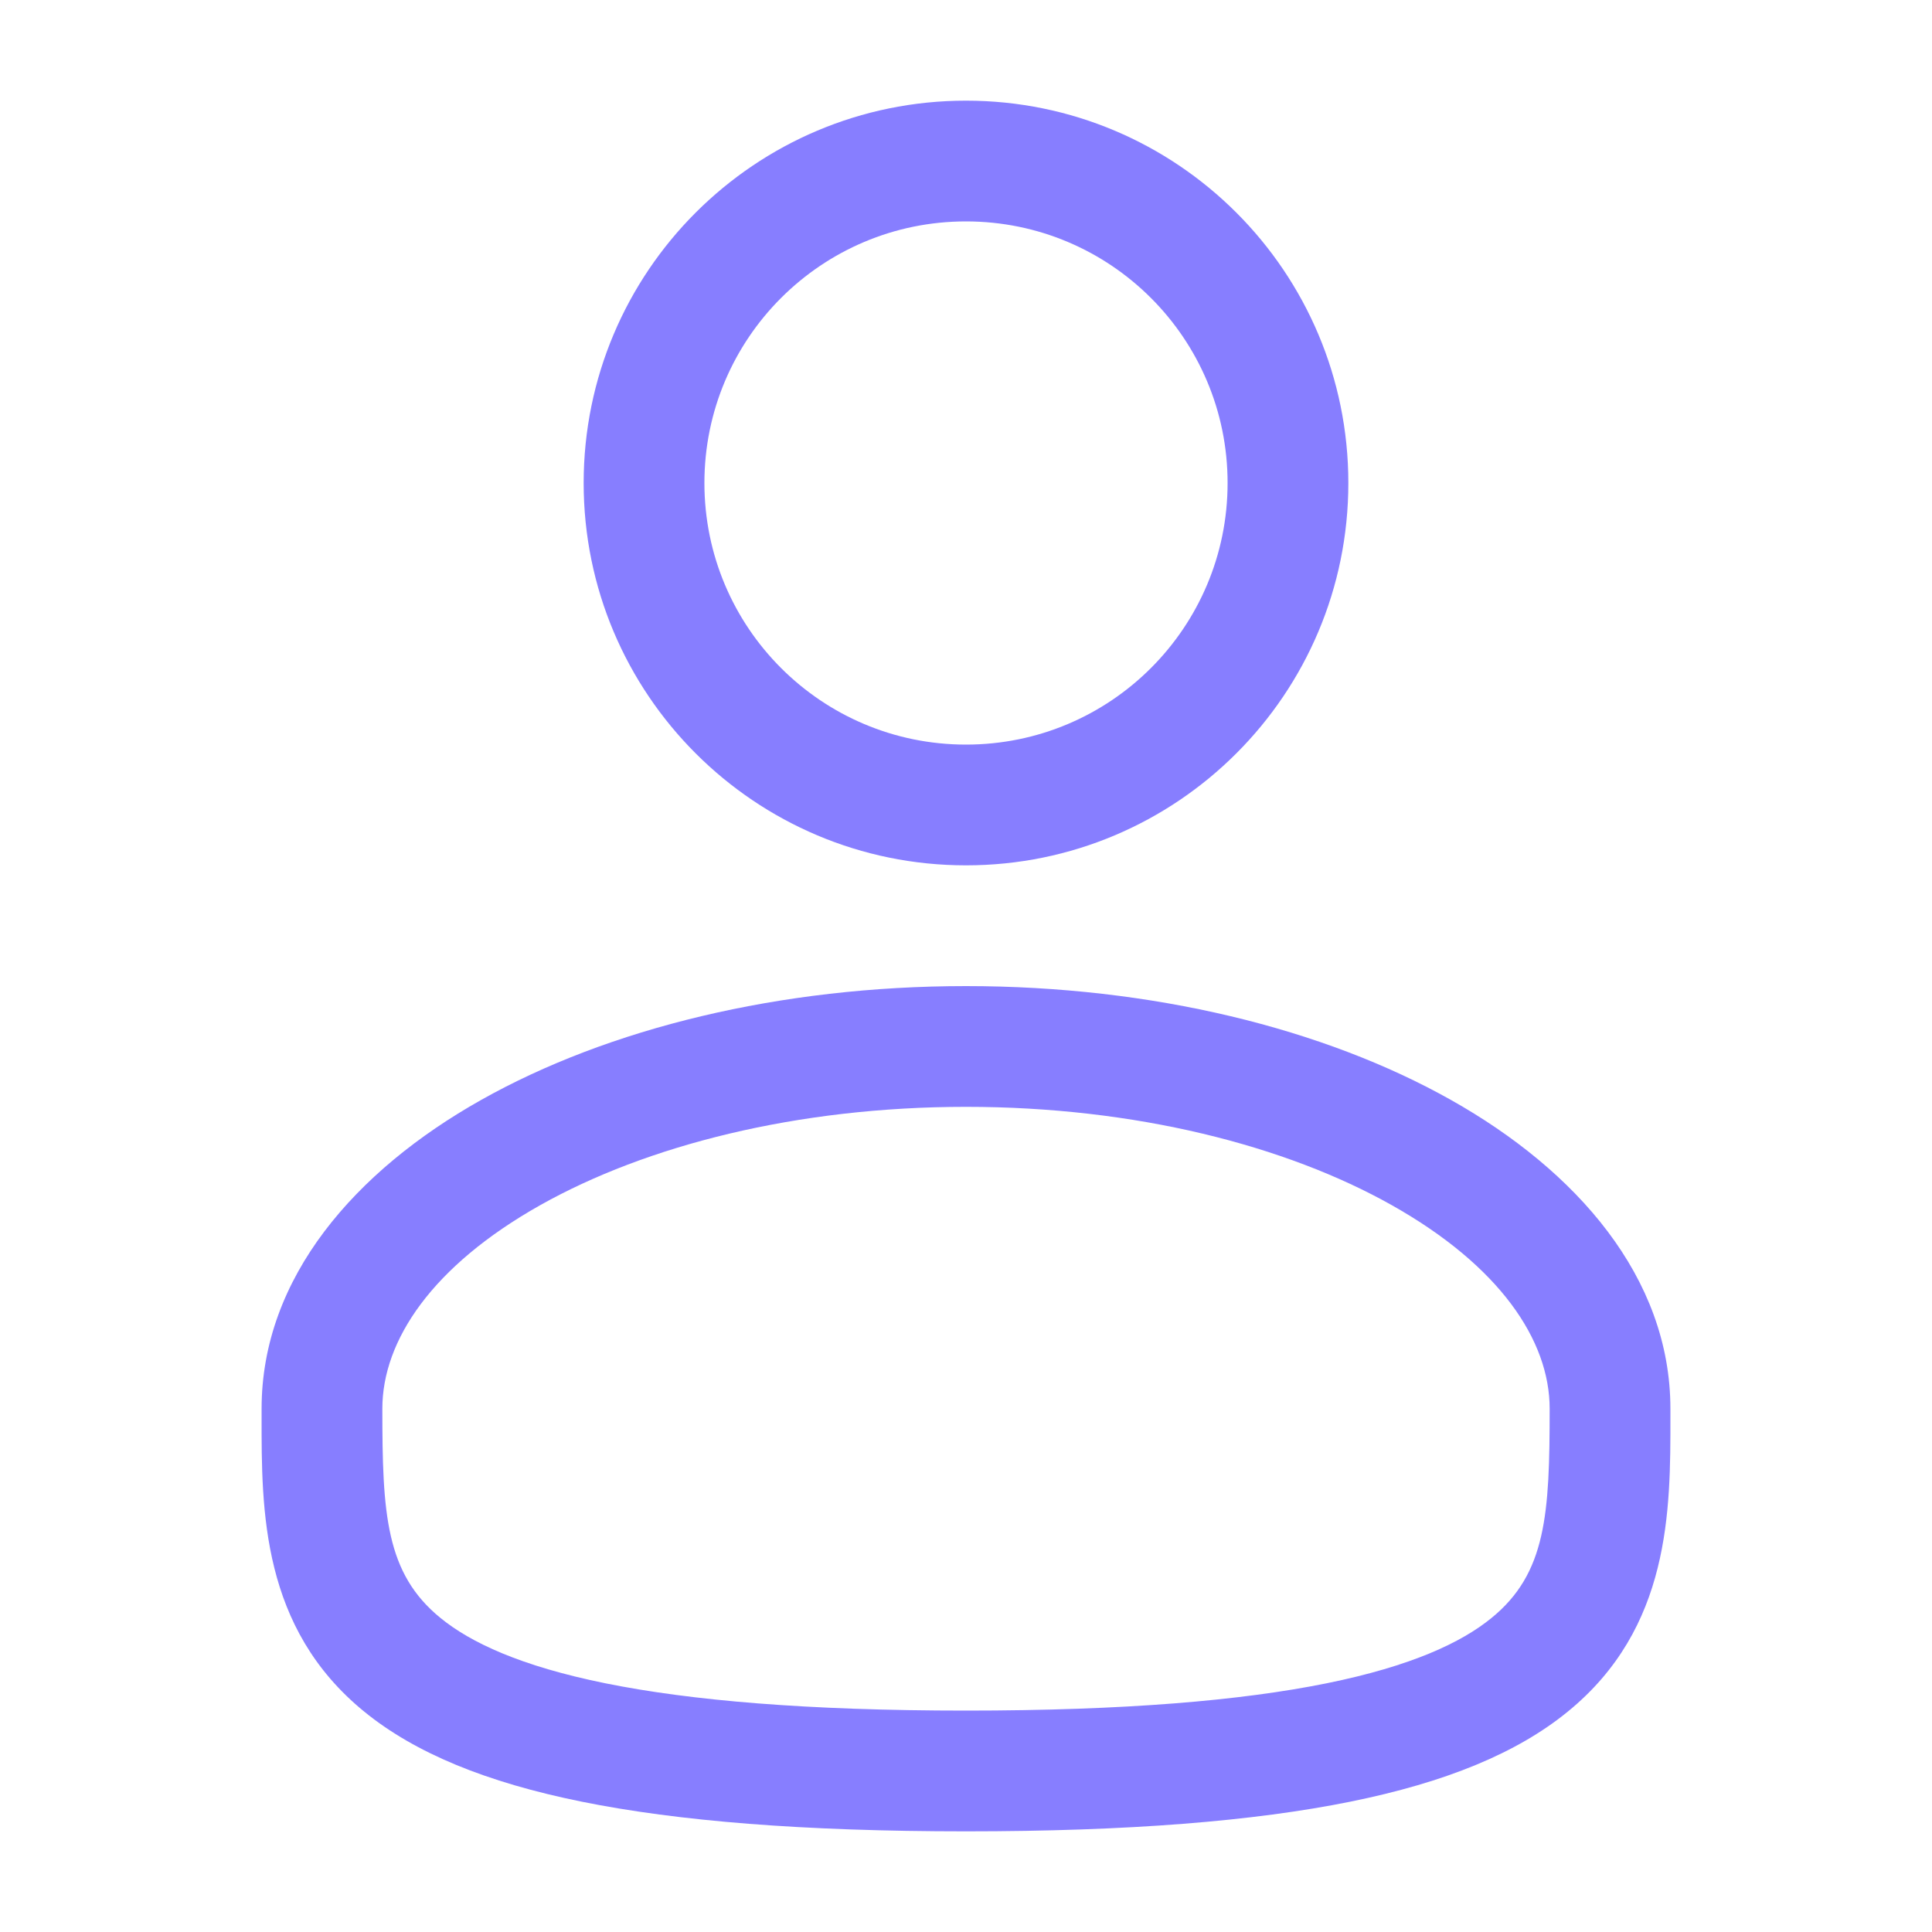
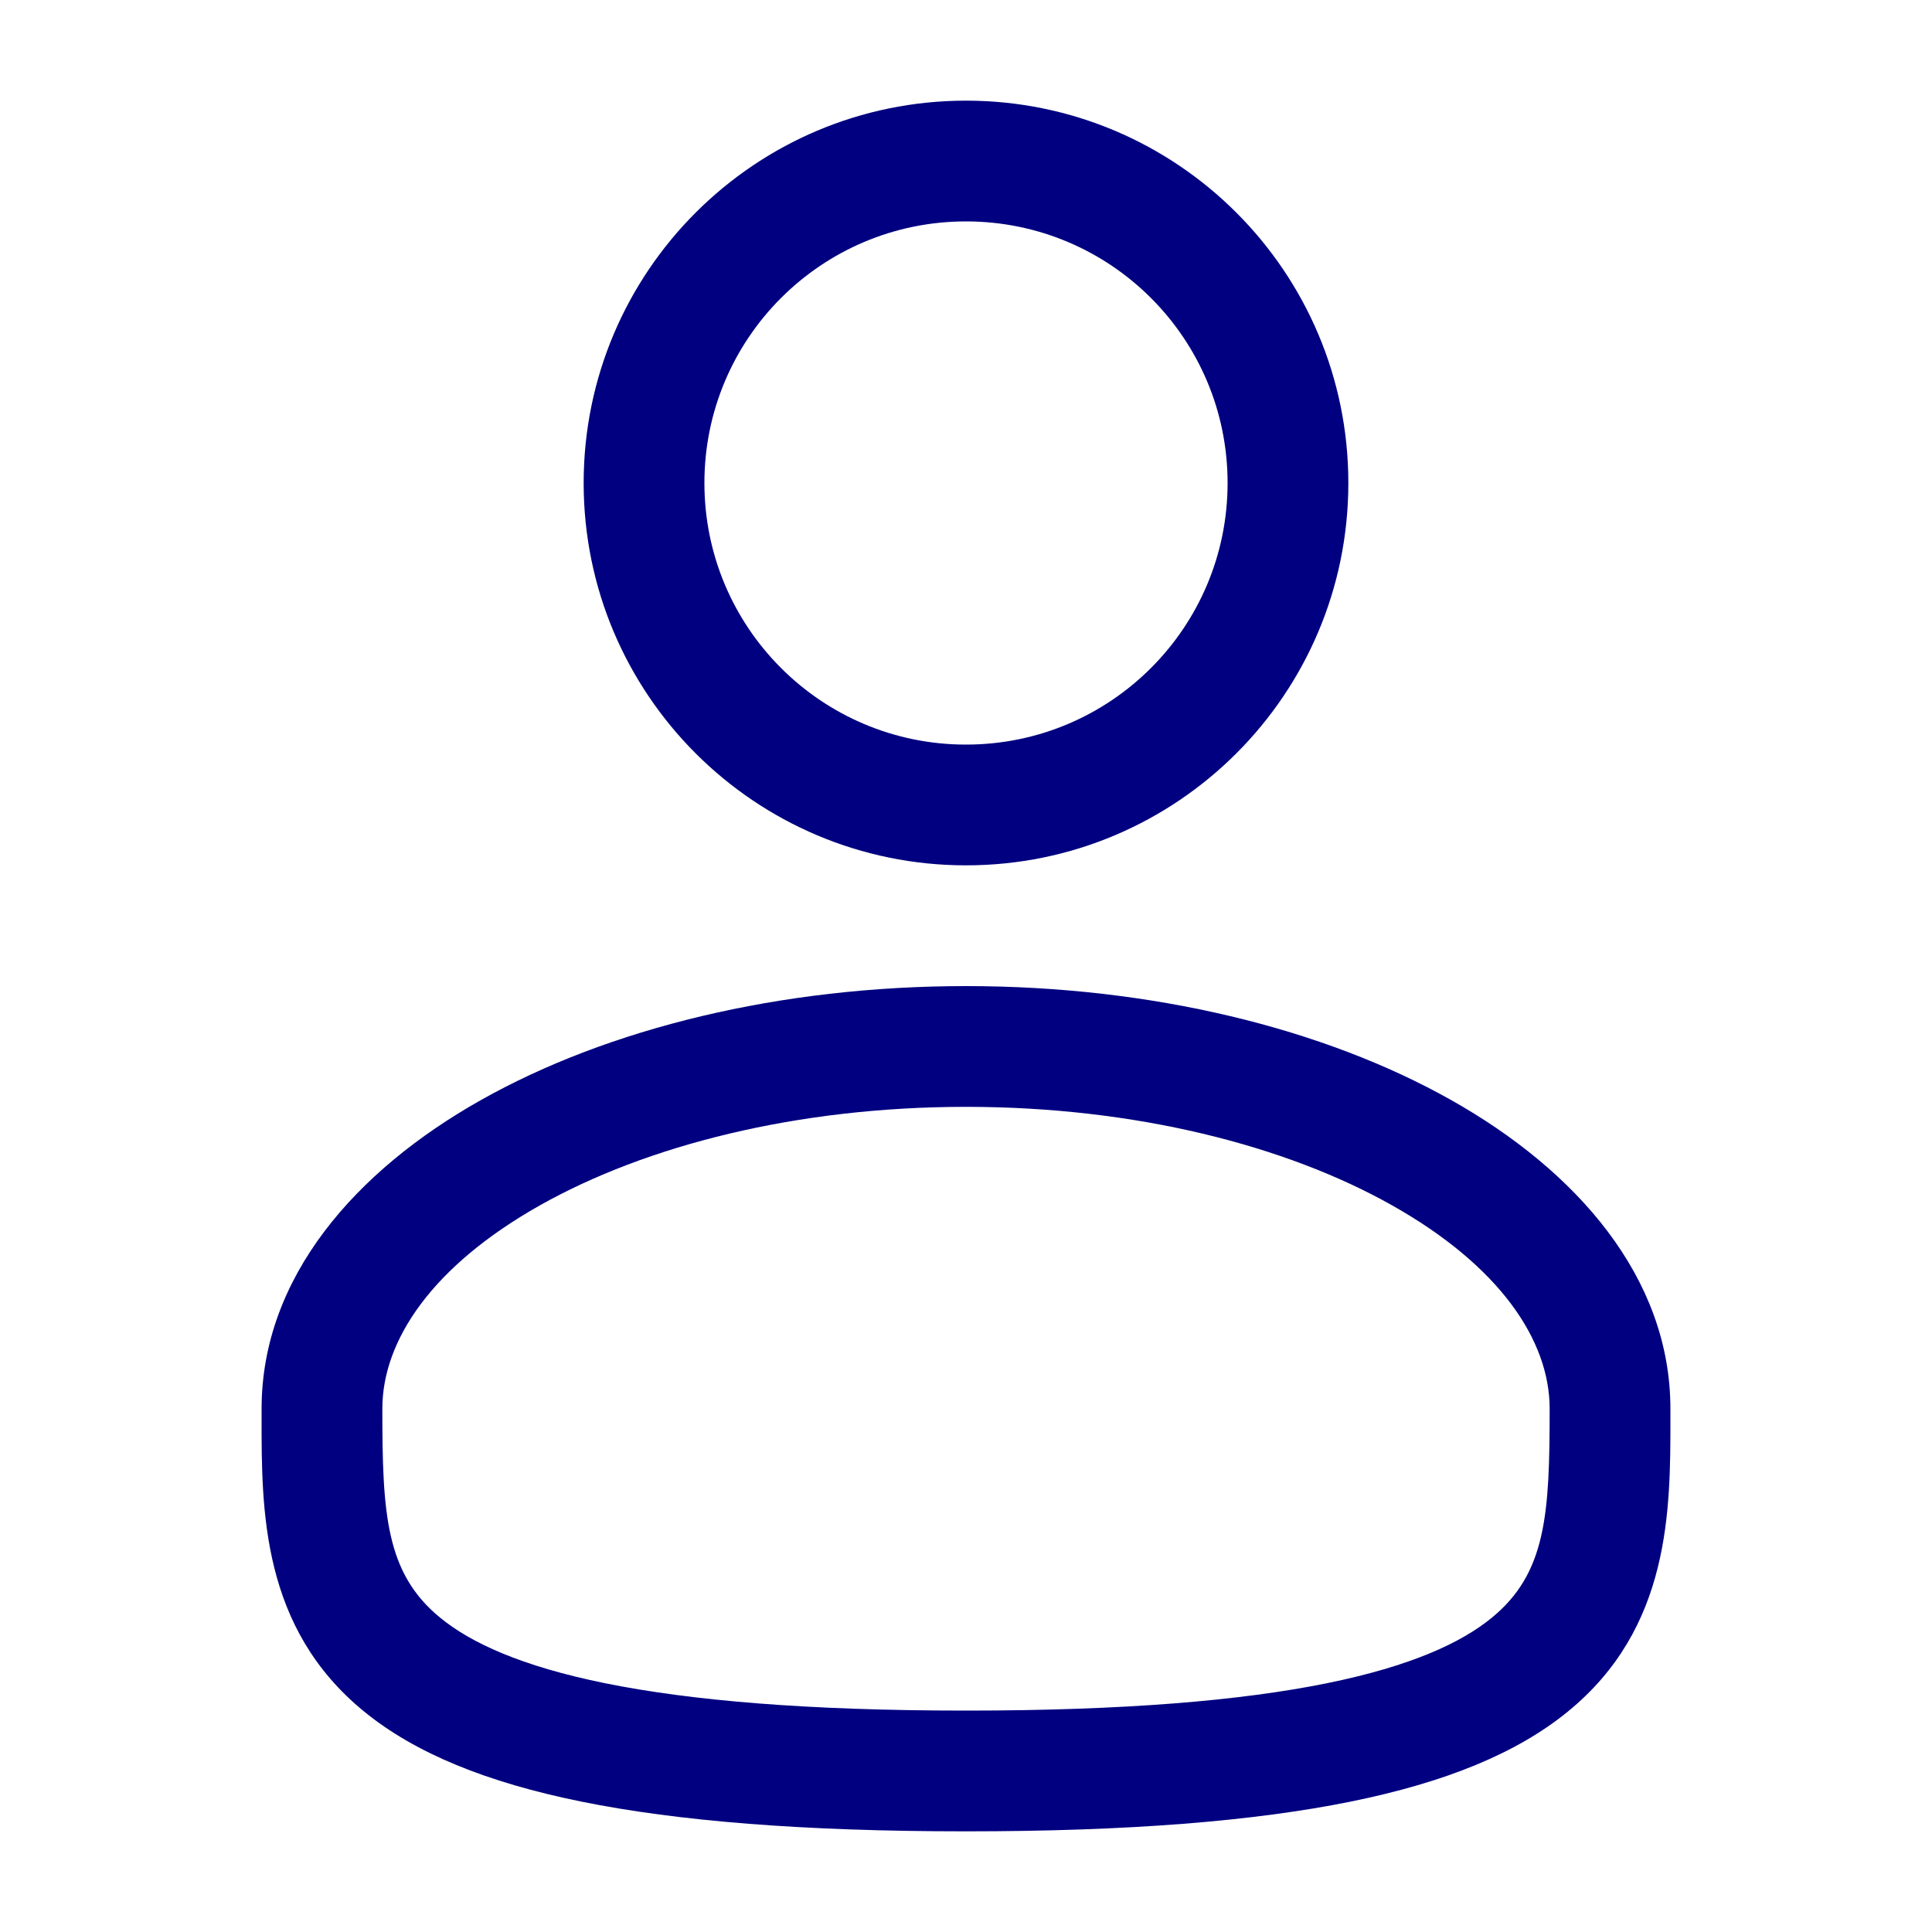
<svg xmlns="http://www.w3.org/2000/svg" width="20" height="20" viewBox="0 0 20 20" fill="none">
-   <path fill-rule="evenodd" clip-rule="evenodd" d="M10 1.042C7.814 1.042 6.042 2.814 6.042 5C6.042 7.186 7.814 8.958 10 8.958C12.186 8.958 13.958 7.186 13.958 5C13.958 2.814 12.186 1.042 10 1.042ZM7.292 5C7.292 3.504 8.504 2.292 10 2.292C11.496 2.292 12.708 3.504 12.708 5C12.708 6.496 11.496 7.708 10 7.708C8.504 7.708 7.292 6.496 7.292 5Z" fill="#877EFF" />
-   <path fill-rule="evenodd" clip-rule="evenodd" d="M10 10.208C8.072 10.208 6.296 10.646 4.98 11.387C3.683 12.116 2.708 13.222 2.708 14.583L2.708 14.668C2.707 15.636 2.706 16.852 3.772 17.72C4.297 18.147 5.03 18.45 6.022 18.651C7.016 18.852 8.312 18.958 10 18.958C11.688 18.958 12.984 18.852 13.978 18.651C14.97 18.45 15.704 18.147 16.228 17.72C17.294 16.852 17.293 15.636 17.292 14.668L17.292 14.583C17.292 13.222 16.317 12.116 15.021 11.387C13.704 10.646 11.928 10.208 10 10.208ZM3.958 14.583C3.958 13.874 4.476 13.104 5.592 12.476C6.689 11.859 8.246 11.458 10 11.458C11.754 11.458 13.311 11.859 14.408 12.476C15.524 13.104 16.042 13.874 16.042 14.583C16.042 15.673 16.008 16.287 15.439 16.75C15.13 17.002 14.614 17.247 13.73 17.426C12.849 17.604 11.645 17.708 10 17.708C8.355 17.708 7.151 17.604 6.27 17.426C5.386 17.247 4.87 17.002 4.561 16.75C3.992 16.287 3.958 15.673 3.958 14.583Z" fill="#877EFF" />
+   <path fill-rule="evenodd" clip-rule="evenodd" d="M10 1.042C7.814 1.042 6.042 2.814 6.042 5C6.042 7.186 7.814 8.958 10 8.958C12.186 8.958 13.958 7.186 13.958 5C13.958 2.814 12.186 1.042 10 1.042ZM7.292 5C7.292 3.504 8.504 2.292 10 2.292C11.496 2.292 12.708 3.504 12.708 5C12.708 6.496 11.496 7.708 10 7.708C8.504 7.708 7.292 6.496 7.292 5Z" fill="#000080" />
+   <path fill-rule="evenodd" clip-rule="evenodd" d="M10 10.208C8.072 10.208 6.296 10.646 4.98 11.387C3.683 12.116 2.708 13.222 2.708 14.583L2.708 14.668C2.707 15.636 2.706 16.852 3.772 17.72C4.297 18.147 5.03 18.45 6.022 18.651C7.016 18.852 8.312 18.958 10 18.958C11.688 18.958 12.984 18.852 13.978 18.651C14.97 18.45 15.704 18.147 16.228 17.72C17.294 16.852 17.293 15.636 17.292 14.668L17.292 14.583C17.292 13.222 16.317 12.116 15.021 11.387C13.704 10.646 11.928 10.208 10 10.208ZM3.958 14.583C3.958 13.874 4.476 13.104 5.592 12.476C6.689 11.859 8.246 11.458 10 11.458C11.754 11.458 13.311 11.859 14.408 12.476C15.524 13.104 16.042 13.874 16.042 14.583C16.042 15.673 16.008 16.287 15.439 16.75C15.13 17.002 14.614 17.247 13.73 17.426C12.849 17.604 11.645 17.708 10 17.708C8.355 17.708 7.151 17.604 6.27 17.426C5.386 17.247 4.87 17.002 4.561 16.75C3.992 16.287 3.958 15.673 3.958 14.583Z" fill="#000080" />
</svg>
